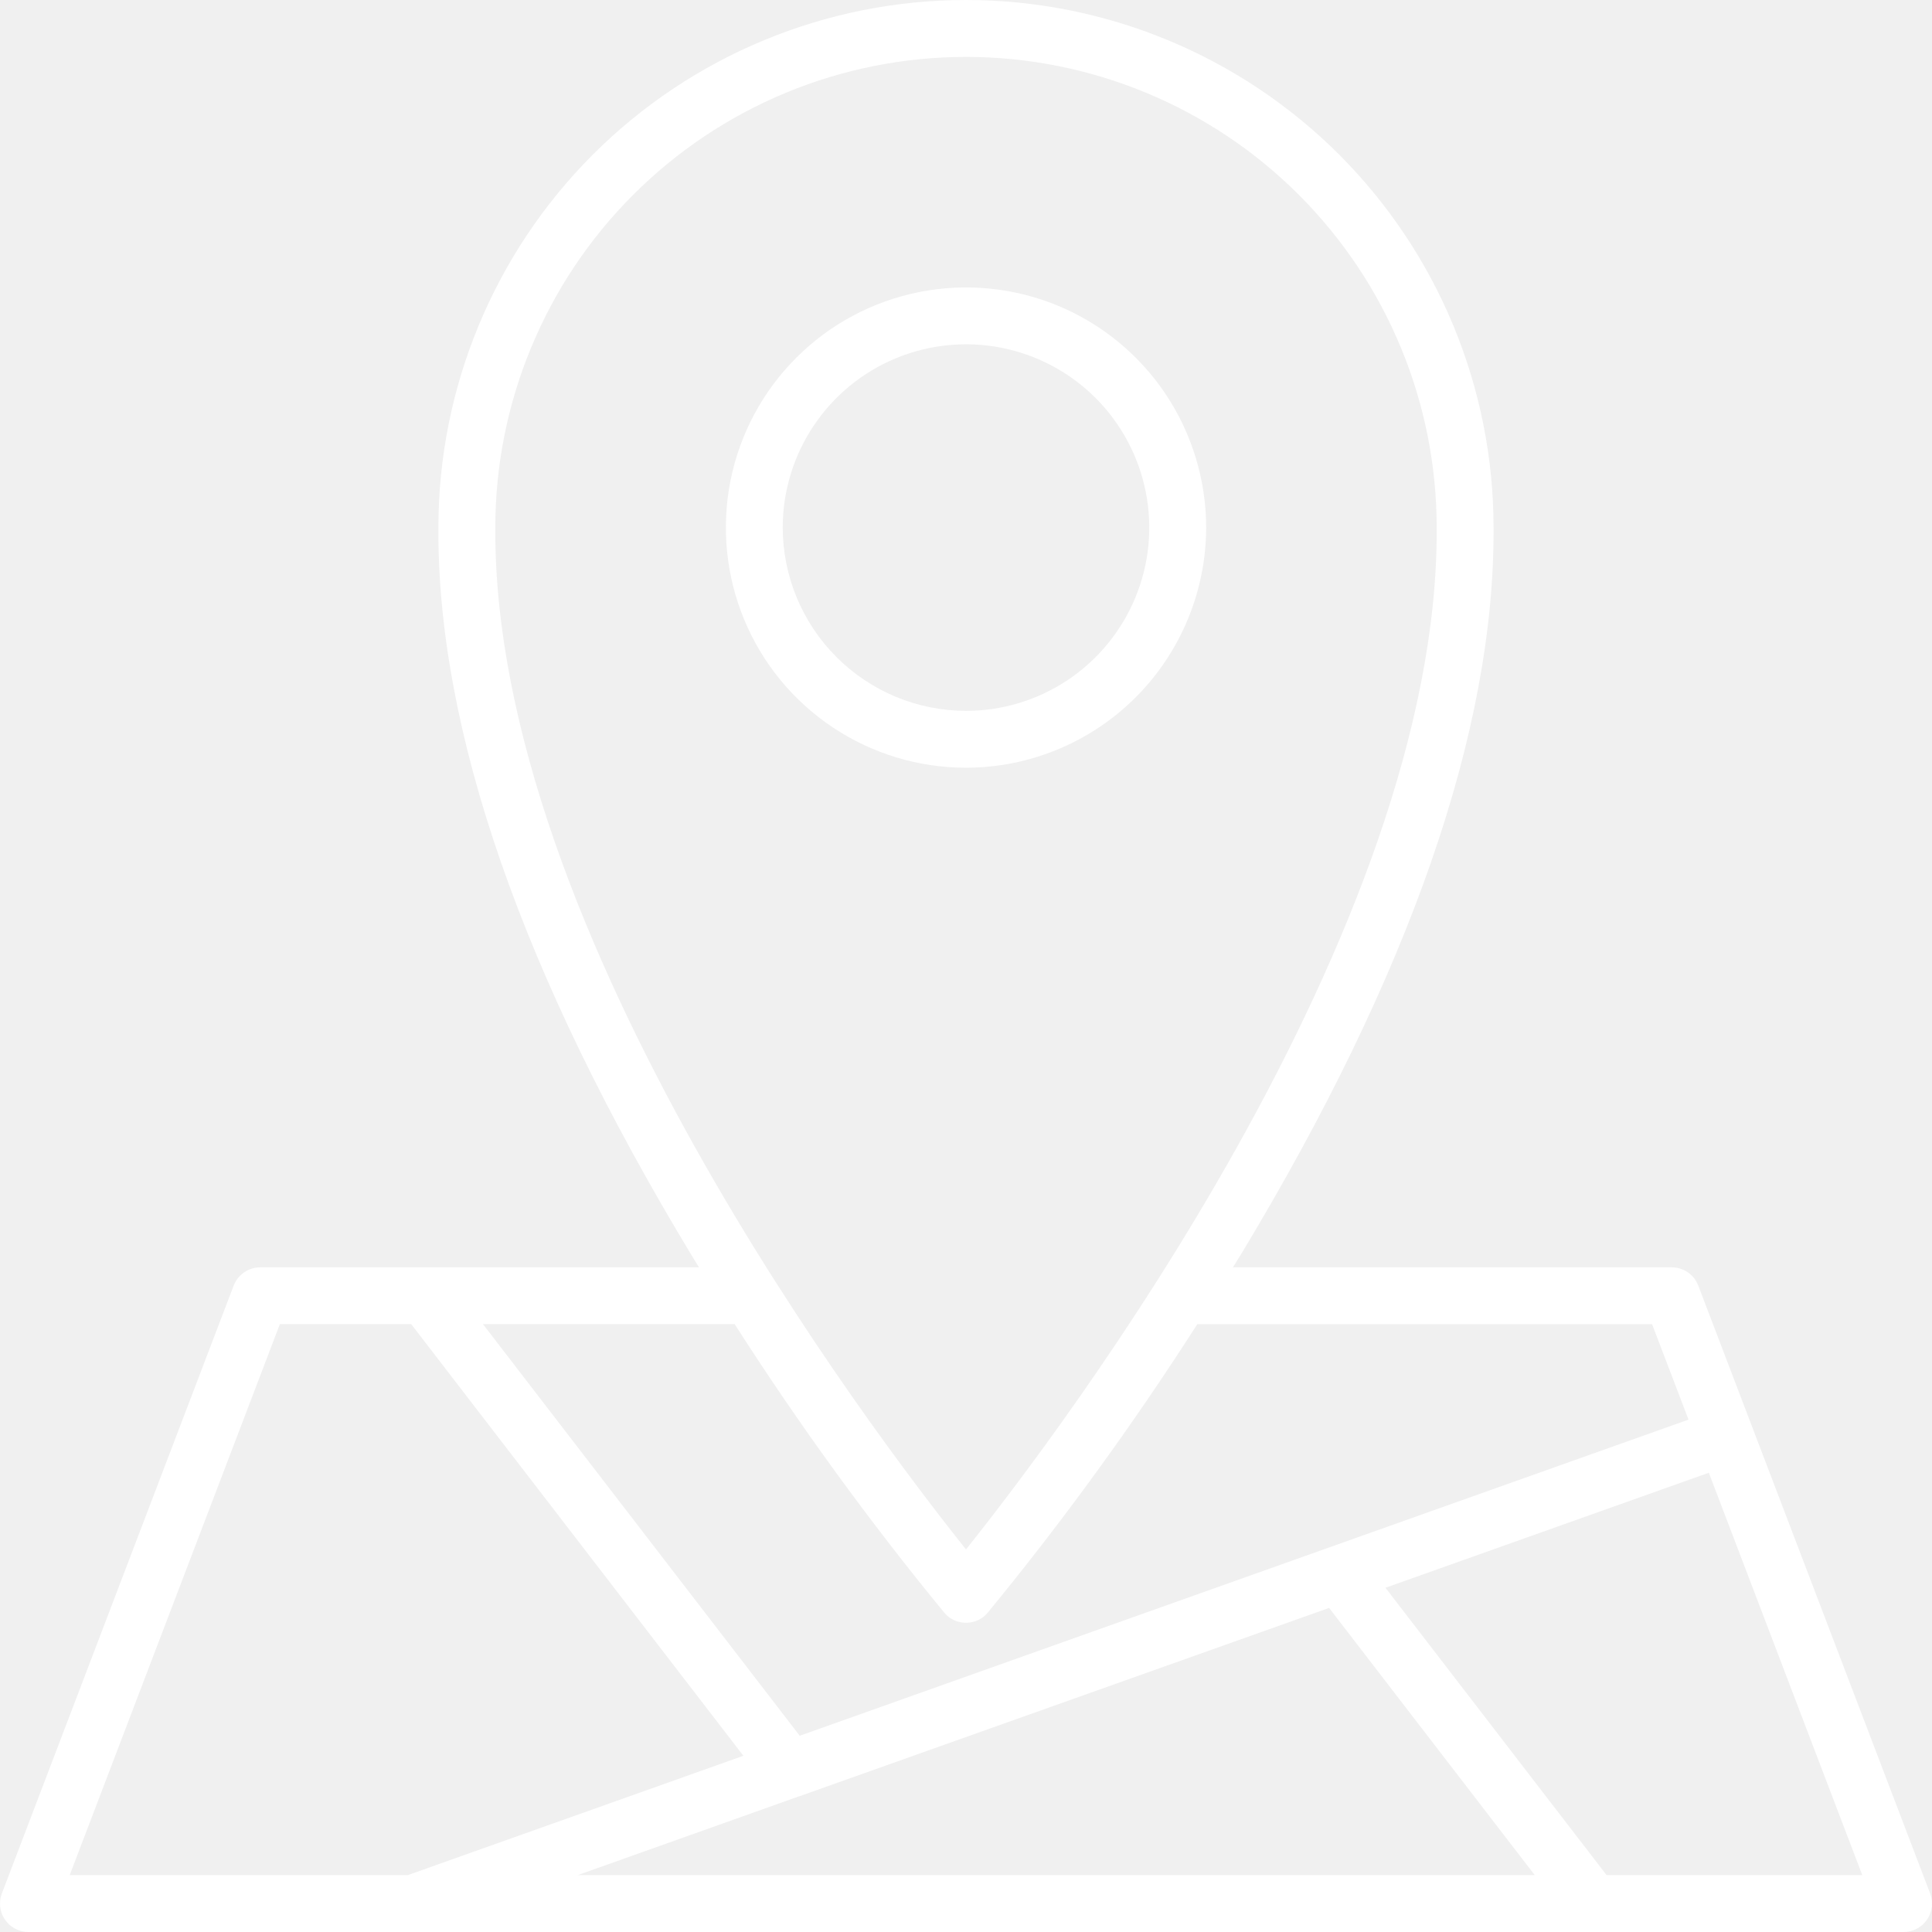
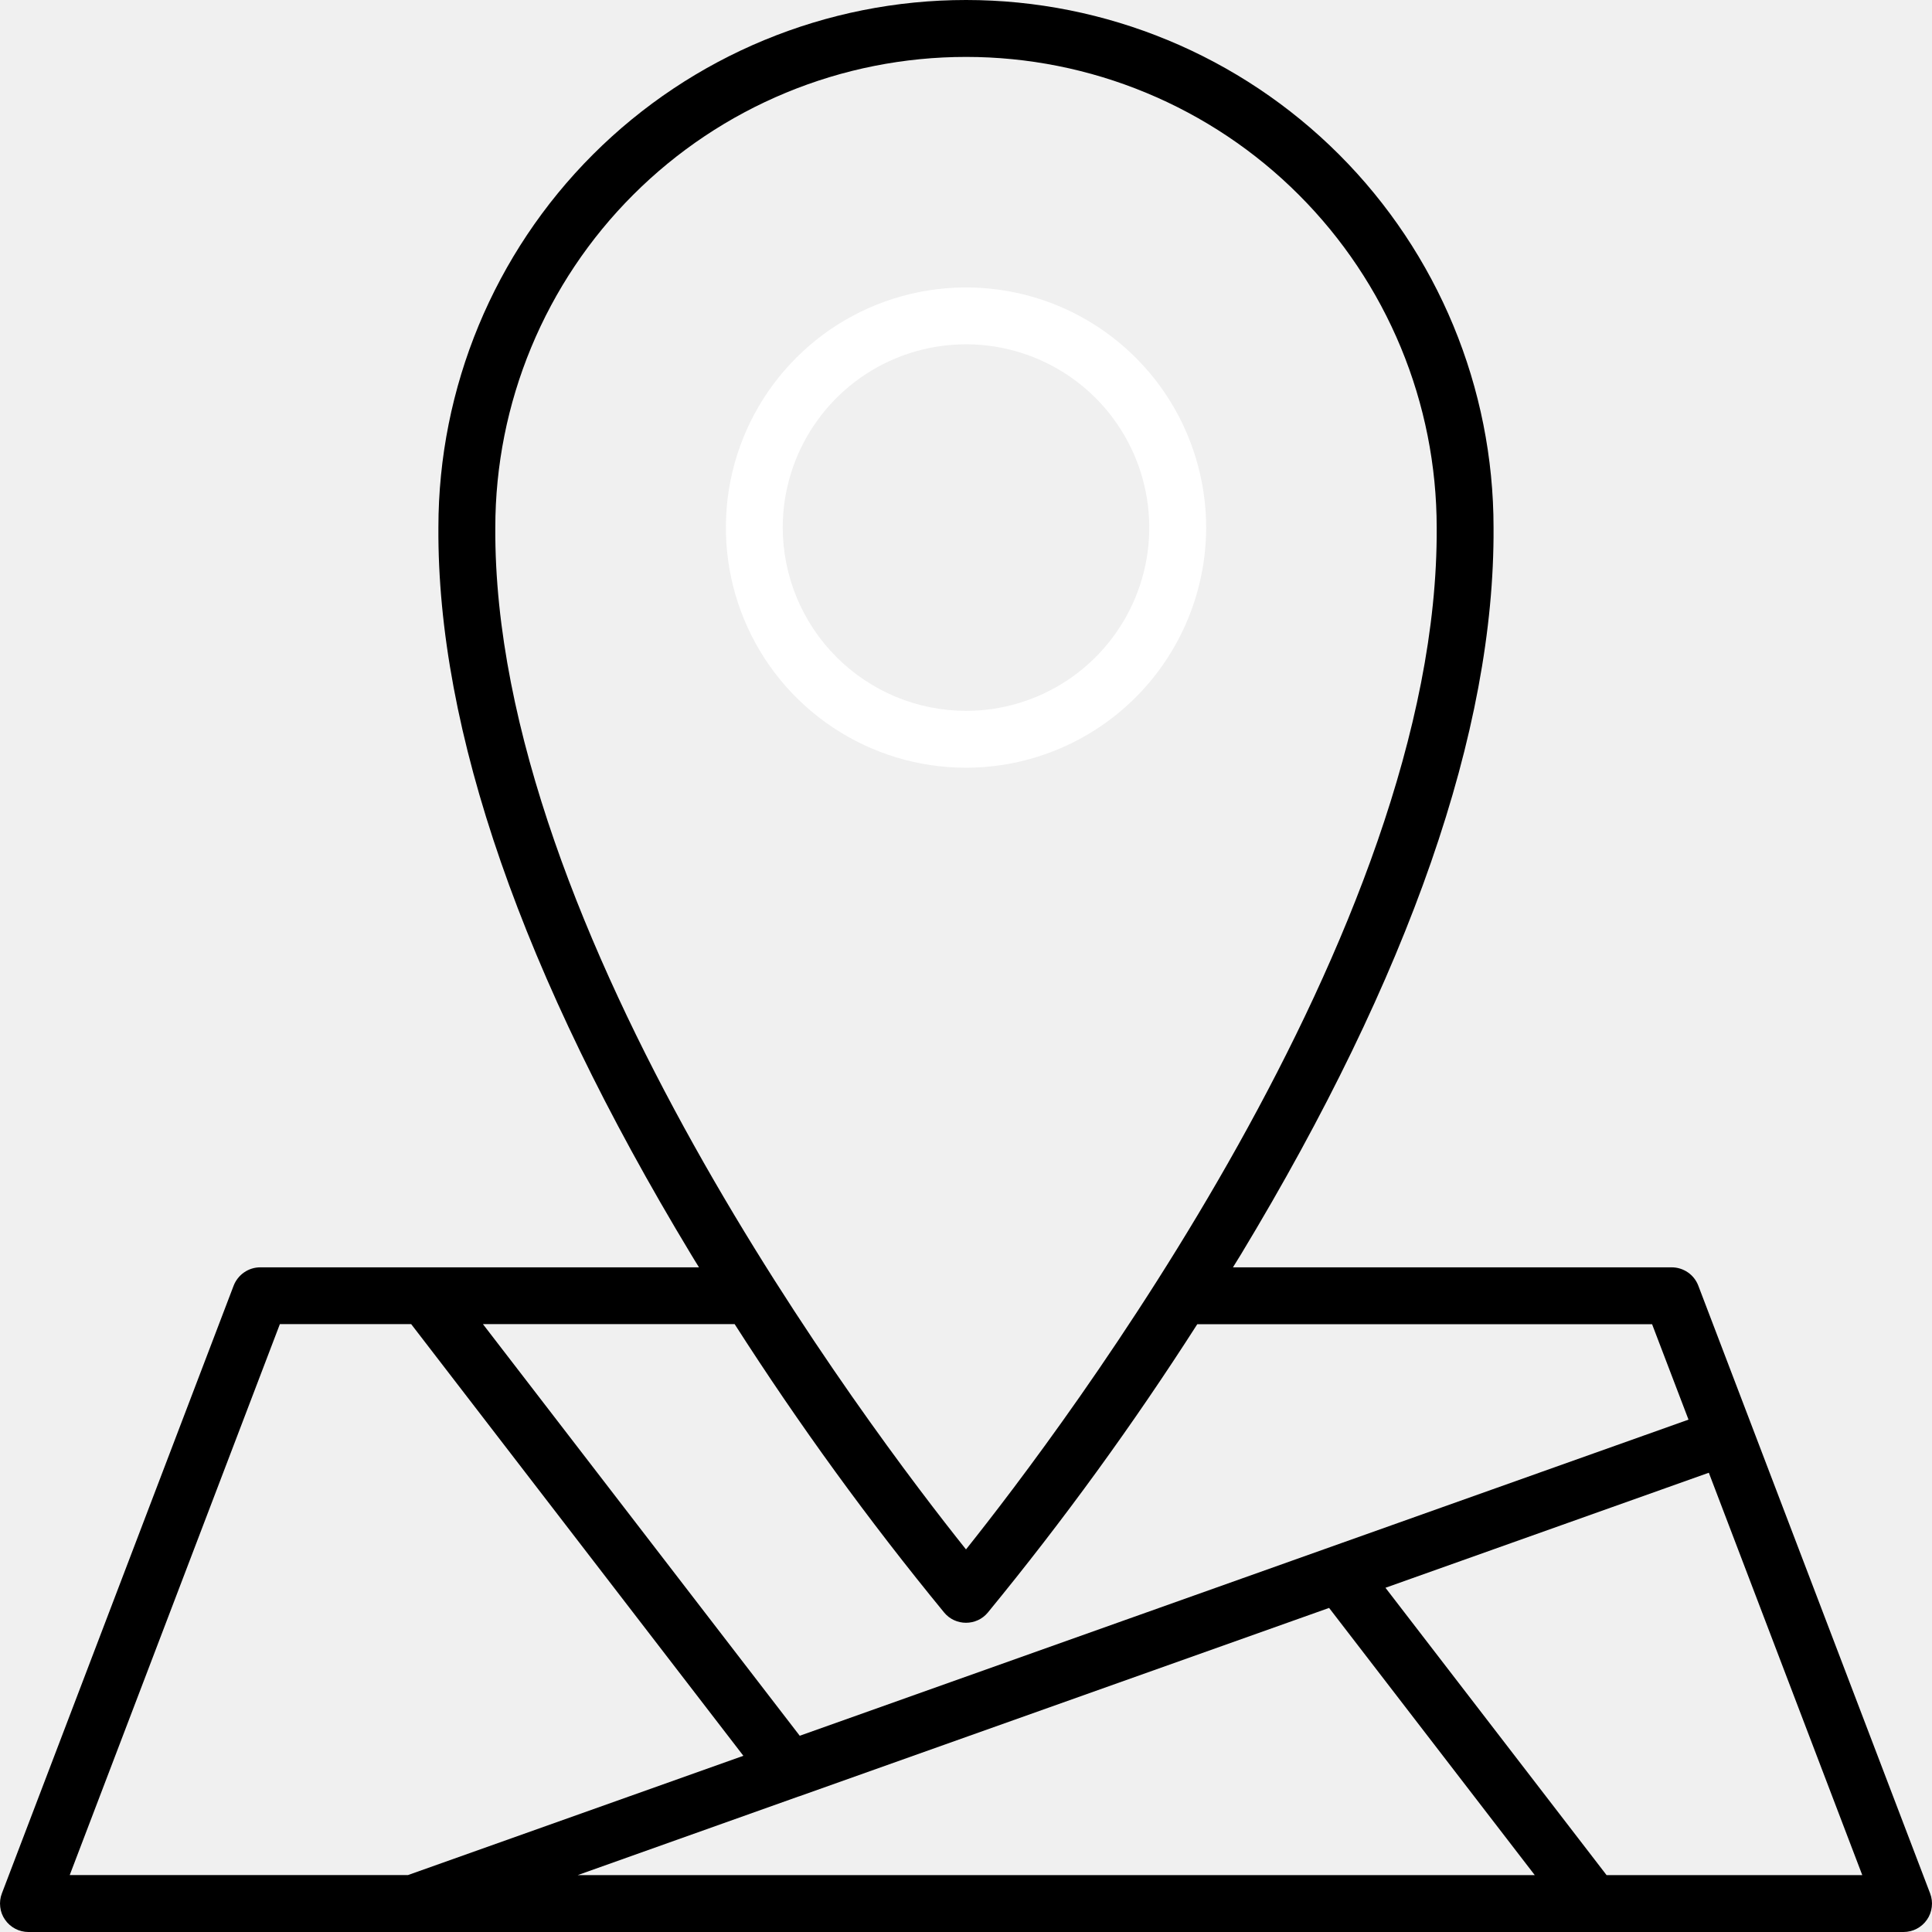
- <svg xmlns="http://www.w3.org/2000/svg" width="35" height="35" viewBox="0 0 35 35" fill="none">
+ <svg xmlns="http://www.w3.org/2000/svg" width="35" height="35" viewBox="0 0 35 35">
  <path d="M21.851 9.557C21.85 8.697 21.595 7.856 21.117 7.14C20.639 6.425 19.959 5.867 19.165 5.538C18.37 5.209 17.495 5.123 16.651 5.291C15.807 5.459 15.032 5.873 14.424 6.482C13.816 7.09 13.401 7.865 13.233 8.709C13.066 9.553 13.152 10.428 13.481 11.223C13.81 12.018 14.368 12.697 15.083 13.175C15.799 13.653 16.64 13.908 17.5 13.908C18.654 13.907 19.759 13.448 20.575 12.632C21.39 11.816 21.849 10.71 21.851 9.557V9.557ZM14.18 9.557C14.18 8.9 14.375 8.259 14.74 7.713C15.105 7.167 15.623 6.741 16.23 6.49C16.837 6.239 17.504 6.173 18.148 6.301C18.792 6.43 19.384 6.746 19.848 7.21C20.312 7.675 20.628 8.266 20.756 8.91C20.884 9.554 20.819 10.222 20.567 10.828C20.316 11.435 19.89 11.953 19.345 12.318C18.799 12.683 18.157 12.878 17.5 12.878C16.62 12.877 15.776 12.526 15.154 11.904C14.531 11.281 14.181 10.437 14.18 9.557V9.557Z" fill="white" />
-   <path d="M34.966 34.301L30.766 23.29C30.729 23.193 30.663 23.109 30.577 23.05C30.491 22.991 30.389 22.959 30.285 22.959H22.336C22.385 22.88 22.433 22.803 22.482 22.723C25.54 17.66 27.079 13.23 27.057 9.559C27.057 7.024 26.051 4.593 24.259 2.8C22.467 1.008 20.036 0 17.501 1.37363e-07C14.967 -0 12.536 1.006 10.743 2.798C8.95 4.59 7.943 7.021 7.942 9.556C7.92 13.23 9.459 17.66 12.518 22.723C12.566 22.804 12.615 22.881 12.663 22.959H4.715C4.61 22.959 4.508 22.991 4.423 23.05C4.337 23.109 4.271 23.193 4.233 23.29L0.034 34.301C0.004 34.379 -0.006 34.463 0.004 34.546C0.013 34.629 0.043 34.709 0.091 34.777C0.138 34.846 0.202 34.902 0.276 34.941C0.35 34.98 0.432 35 0.515 35H34.484C34.568 35 34.65 34.98 34.724 34.941C34.798 34.902 34.862 34.846 34.909 34.777C34.957 34.709 34.986 34.629 34.996 34.546C35.006 34.463 34.996 34.379 34.966 34.301V34.301ZM8.973 9.557C8.973 8.437 9.194 7.328 9.623 6.294C10.052 5.259 10.68 4.319 11.472 3.528C12.264 2.736 13.204 2.108 14.238 1.68C15.273 1.251 16.382 1.031 17.502 1.031C18.621 1.031 19.73 1.252 20.764 1.681C21.799 2.11 22.739 2.738 23.53 3.53C24.322 4.322 24.95 5.262 25.378 6.296C25.807 7.331 26.027 8.44 26.027 9.56C26.071 16.878 19.229 25.904 17.5 28.069C15.771 25.905 8.929 16.881 8.973 9.557V9.557ZM17.108 29.217C17.156 29.274 17.216 29.32 17.284 29.351C17.352 29.382 17.425 29.398 17.5 29.398C17.575 29.398 17.648 29.382 17.716 29.351C17.784 29.32 17.844 29.274 17.892 29.217C19.26 27.551 20.528 25.805 21.69 23.989H29.929L30.589 25.718L14.488 31.445L8.749 23.988H13.309C14.471 25.804 15.739 27.55 17.108 29.217V29.217ZM14.47 32.544H14.473L24.078 29.129L27.804 33.97H10.464L14.47 32.544ZM5.07 23.988H7.449L13.467 31.808L7.39 33.969H1.263L5.07 23.988ZM29.105 33.97L25.099 28.764L30.957 26.68L33.737 33.97H29.105Z" fill="white" />
+   <path d="M34.966 34.301L30.766 23.29C30.729 23.193 30.663 23.109 30.577 23.05C30.491 22.991 30.389 22.959 30.285 22.959H22.336C22.385 22.88 22.433 22.803 22.482 22.723C25.54 17.66 27.079 13.23 27.057 9.559C27.057 7.024 26.051 4.593 24.259 2.8C22.467 1.008 20.036 0 17.501 1.37363e-07C14.967 -0 12.536 1.006 10.743 2.798C8.95 4.59 7.943 7.021 7.942 9.556C7.92 13.23 9.459 17.66 12.518 22.723C12.566 22.804 12.615 22.881 12.663 22.959H4.715C4.61 22.959 4.508 22.991 4.423 23.05C4.337 23.109 4.271 23.193 4.233 23.29L0.034 34.301C0.004 34.379 -0.006 34.463 0.004 34.546C0.013 34.629 0.043 34.709 0.091 34.777C0.138 34.846 0.202 34.902 0.276 34.941C0.35 34.98 0.432 35 0.515 35H34.484C34.568 35 34.65 34.98 34.724 34.941C34.798 34.902 34.862 34.846 34.909 34.777C34.957 34.709 34.986 34.629 34.996 34.546C35.006 34.463 34.996 34.379 34.966 34.301V34.301ZM8.973 9.557C8.973 8.437 9.194 7.328 9.623 6.294C10.052 5.259 10.68 4.319 11.472 3.528C12.264 2.736 13.204 2.108 14.238 1.68C15.273 1.251 16.382 1.031 17.502 1.031C18.621 1.031 19.73 1.252 20.764 1.681C21.799 2.11 22.739 2.738 23.53 3.53C24.322 4.322 24.95 5.262 25.378 6.296C25.807 7.331 26.027 8.44 26.027 9.56C26.071 16.878 19.229 25.904 17.5 28.069C15.771 25.905 8.929 16.881 8.973 9.557V9.557ZM17.108 29.217C17.156 29.274 17.216 29.32 17.284 29.351C17.352 29.382 17.425 29.398 17.5 29.398C17.575 29.398 17.648 29.382 17.716 29.351C17.784 29.32 17.844 29.274 17.892 29.217C19.26 27.551 20.528 25.805 21.69 23.989H29.929L30.589 25.718L14.488 31.445L8.749 23.988H13.309C14.471 25.804 15.739 27.55 17.108 29.217V29.217ZM14.47 32.544H14.473L24.078 29.129L27.804 33.97H10.464L14.47 32.544ZM5.07 23.988H7.449L13.467 31.808L7.39 33.969H1.263L5.07 23.988ZM29.105 33.97L25.099 28.764L30.957 26.68L33.737 33.97H29.105Z" />
</svg>
